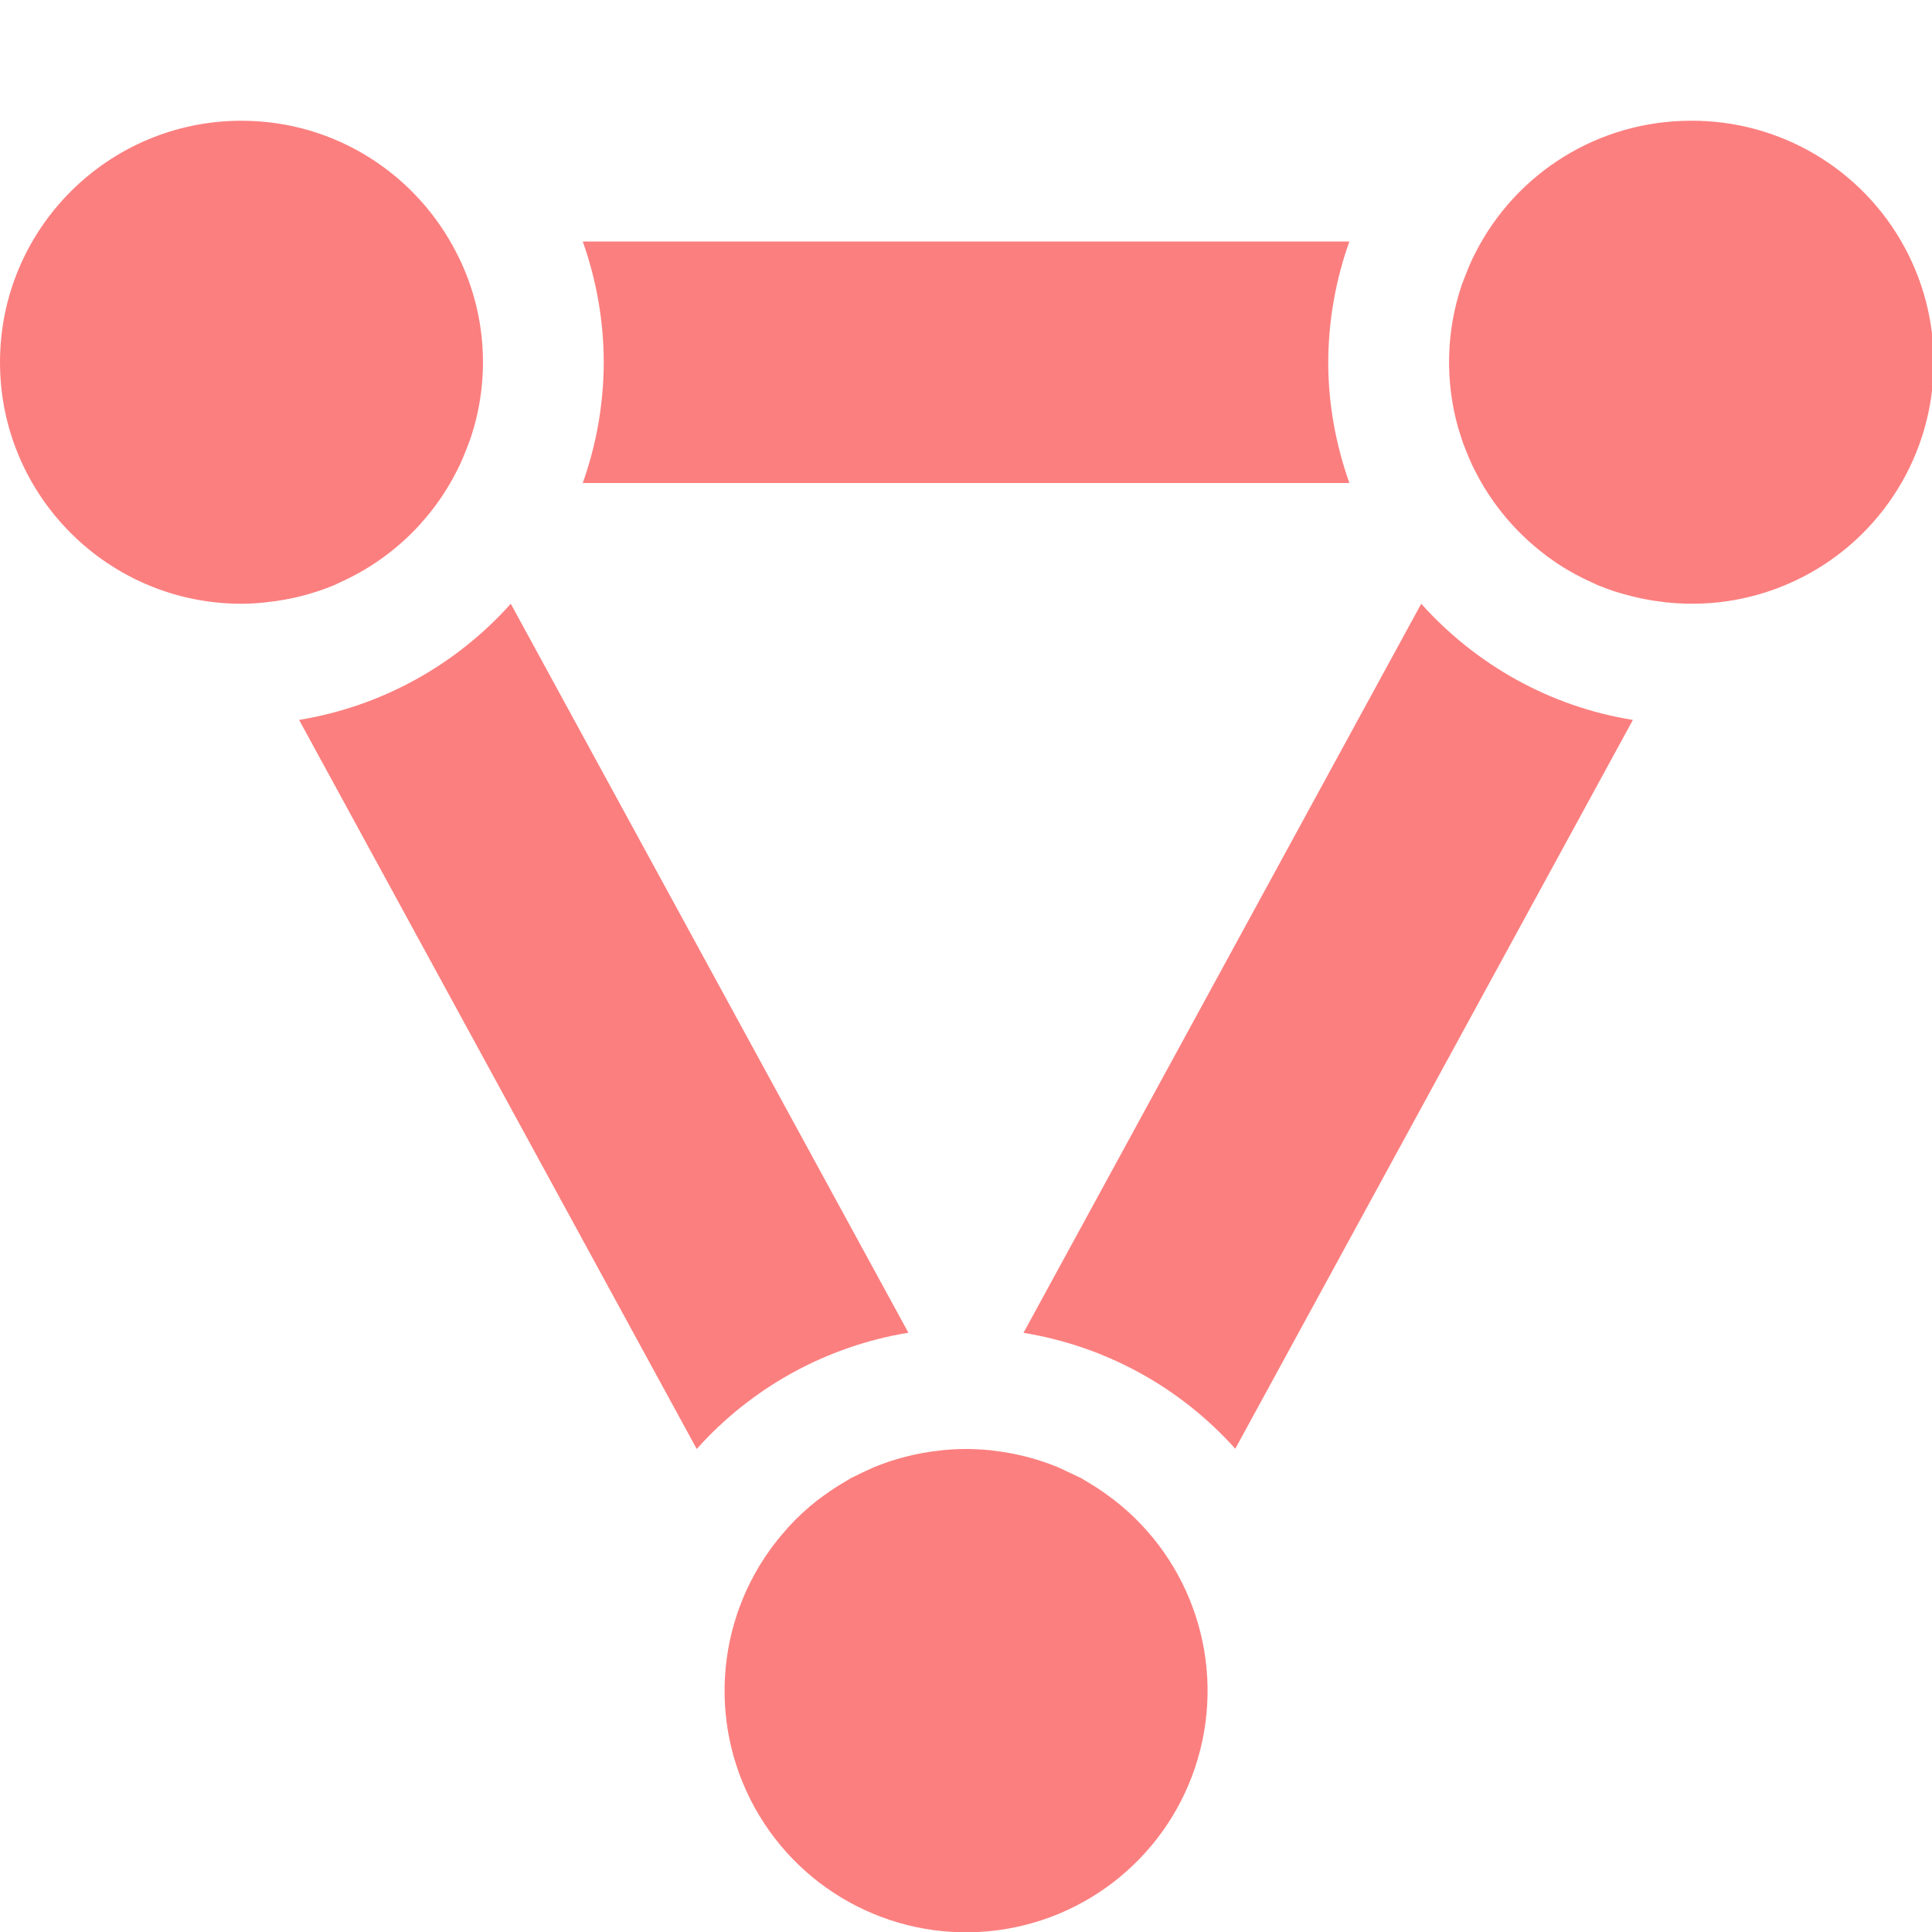
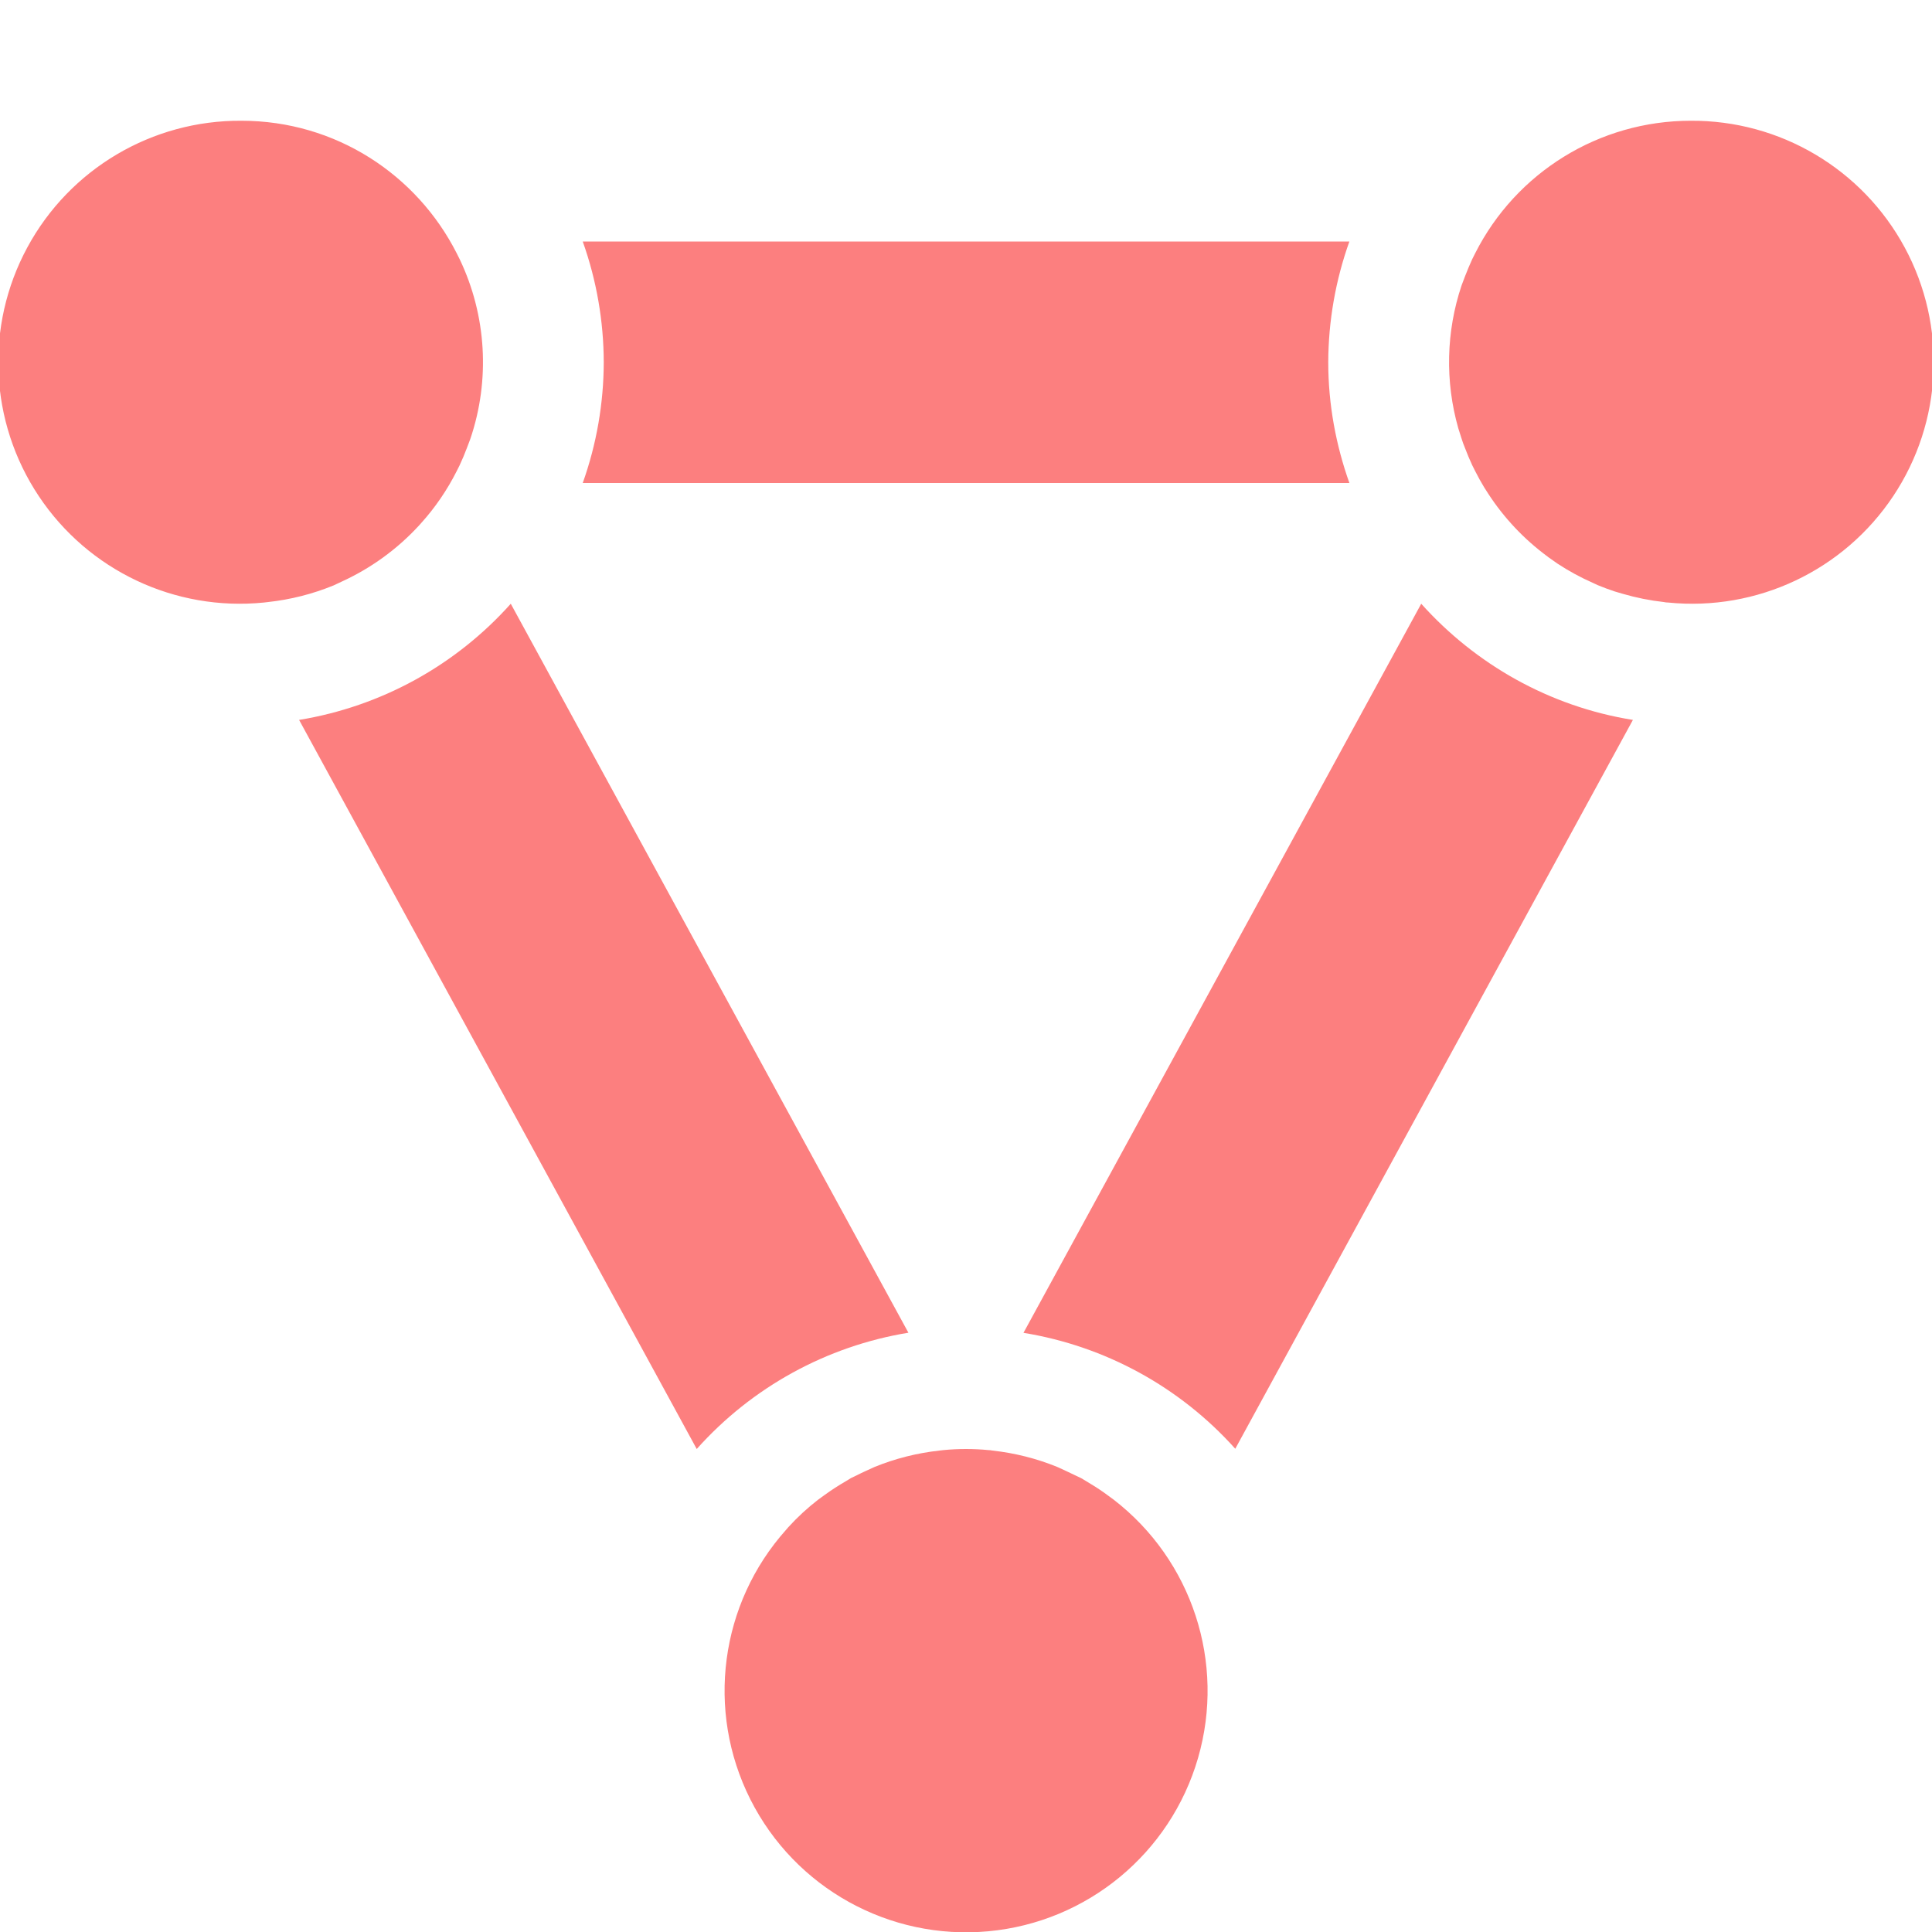
<svg xmlns="http://www.w3.org/2000/svg" width="16" height="16" fill="none" viewBox="0 0 16 16">
-   <path fill="#fc7f7f" d="M8 12q.093 0 .185.009.016 0 .034.004a2 2 0 0 1 .538.136l.08.037.061.029.055.026.04.024.041.025q.072.043.139.093l.048.035a2 2 0 1 1-2.71.25l.018-.021q.114-.125.246-.227l.051-.037a2 2 0 0 1 .182-.118l.039-.024.046-.022q.039-.02.079-.038l.07-.032a2 2 0 0 1 .538-.136l.034-.004Q7.906 12 8 12M7.523 11.037A3 3 0 0 0 5.77 12L2.477 5.962A3 3 0 0 0 4.23 5zM11.77 5c.448.5 1.06.851 1.753.962l-3.293 6.036a3 3 0 0 0-1.754-.96zM2 1c.78 0 1.453.447 1.783 1.099l.024.048a1.98 1.98 0 0 1 .088 1.488l-.028.074a2 2 0 0 1-.06.143l-.024.048q-.12.238-.296.433l-.016.018a2 2 0 0 1-.644.467l-.064.03a2 2 0 0 1-.544.138l-.034.004Q2.093 5 2 5a2 2 0 1 1 0-4M14 1a2 2 0 1 1-.185 3.99q-.018 0-.035-.004a2 2 0 0 1-.34-.068l-.068-.02a2 2 0 0 1-.14-.052l-.043-.02a2 2 0 0 1-.29-.158l-.074-.052-.046-.035a2 2 0 0 1-.478-.53l-.008-.012a2 2 0 0 1-.077-.139l-.024-.048a2 2 0 0 1-.06-.143q-.016-.038-.027-.074l-.028-.088a2 2 0 0 1 .027-1.183l.03-.079q.027-.07.058-.138l.024-.048A2 2 0 0 1 14 1M11.175 2A3 3 0 0 0 11 3c0 .351.064.687.175 1H4.826A3 3 0 0 0 5 3a3 3 0 0 0-.174-1z" />
+   <path fill="#fc7f7f" d="M8 12q.093 0 .185.009.016 0 .034.004a2 2 0 0 1 .538.136l.08.037.061.029.055.026.04.024.041.025q.072.043.139.093l.048.035a2 2 0 1 1-2.71.25l.018-.021q.114-.125.246-.227l.051-.037a2 2 0 0 1 .182-.118l.039-.024.046-.022q.039-.02.079-.038l.07-.032a2 2 0 0 1 .538-.136l.034-.004Q7.906 12 8 12M7.523 11.037A3 3 0 0 0 5.77 12L2.477 5.962A3 3 0 0 0 4.23 5zM11.77 5c.448.5 1.06.851 1.753.962l-3.293 6.036a3 3 0 0 0-1.754-.96zM2 1c.78 0 1.453.447 1.783 1.099l.024.048a1.98 1.98 0 0 1 .088 1.488l-.028.074a2 2 0 0 1-.06.143l-.024.048q-.12.238-.296.433l-.016.018a2 2 0 0 1-.644.467l-.064.03a2 2 0 0 1-.544.138l-.034.004A2 2 0 1 1 2 1M14 1a2 2 0 1 1-.185 3.99q-.018 0-.035-.004a2 2 0 0 1-.34-.068l-.068-.02a2 2 0 0 1-.14-.052l-.043-.02a2 2 0 0 1-.29-.158l-.074-.052-.046-.035a2 2 0 0 1-.478-.53l-.008-.012a2 2 0 0 1-.077-.139l-.024-.048a2 2 0 0 1-.06-.143q-.016-.038-.027-.074l-.028-.088a2 2 0 0 1 .027-1.183l.03-.079q.027-.07.058-.138l.024-.048A2 2 0 0 1 14 1M11.175 2A3 3 0 0 0 11 3c0 .351.064.687.175 1H4.826A3 3 0 0 0 5 3a3 3 0 0 0-.174-1z" />
</svg>
